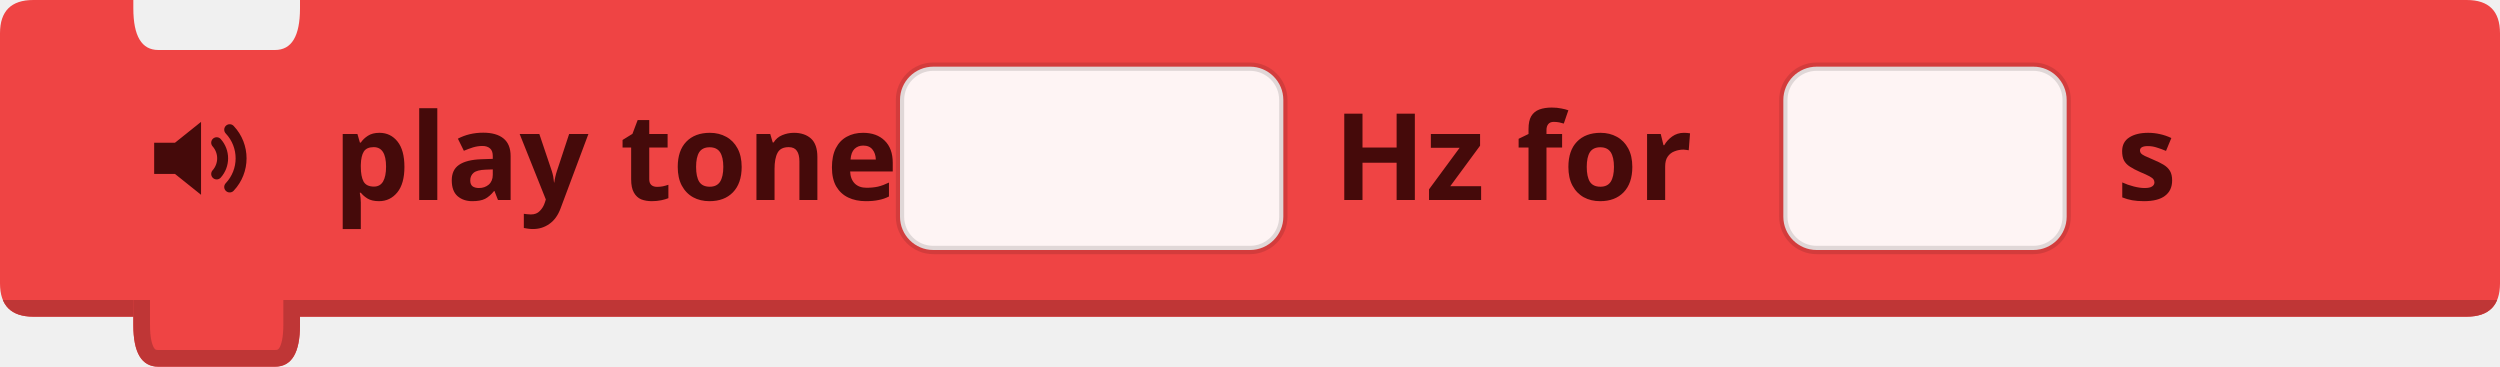
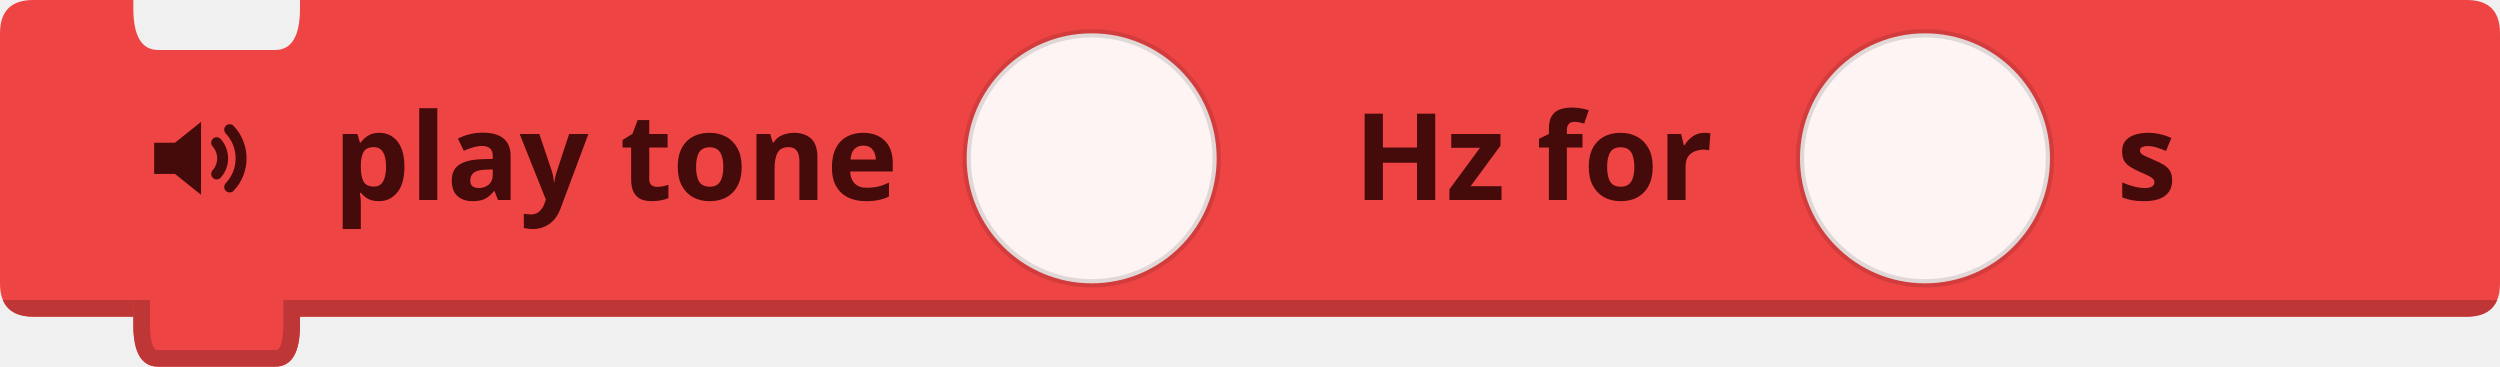
<svg xmlns="http://www.w3.org/2000/svg" width="300" height="44" viewBox="0 0 300 44" fill="none">
  <defs>
    <clipPath id="blockClip">
      <path d="M4 0 H16 V1 Q16 6 19 6 H33 Q36 6 36 1 V0 H296 Q300 0 300 4 V34 Q300 38 296 38 H4 Q0 38 0 34 V4 Q0 0 4 0 Z" />
    </clipPath>
    <clipPath id="tabClip">
      <path d="M16 34 H36 V39 Q36 44 33 44 H19 Q16 44 16 39 V34 Z" />
    </clipPath>
  </defs>
  <path d="M4 0 H16 V1 Q16 6 19 6 H33 Q36 6 36 1 V0 H296 Q300 0 300 4 V34 Q300 38 296 38 H4 Q0 38 0 34 V4 Q0 0 4 0 Z" fill="#ef4444" />
  <rect x="0" y="36" width="300" height="2" fill="#bf3636" clip-path="url(#blockClip)" />
  <path d="M16 34 H36 V39 Q36 44 33 44 H19 Q16 44 16 39 V34 Z" fill="#ef4444" />
  <path d="M16 36 V39 Q16 44 19 44 H33 Q36 44 36 39 V36" fill="none" stroke="#bf3636" stroke-width="4" clip-path="url(#tabClip)" />
-   <rect x="108" y="8" width="46" height="22" rx="4" fill="#ffffff" fill-opacity=".94" stroke="#000000" stroke-opacity=".12" />
-   <rect x="214" y="8" width="34" height="22" rx="4" fill="#ffffff" fill-opacity=".94" stroke="#000000" stroke-opacity=".12" />
+   <circle cx="131" cy="19" r="15" fill="#ffffff" fill-opacity=".94" stroke="#000000" stroke-opacity=".12" />
+   <circle cx="231" cy="19" r="15" fill="#ffffff" fill-opacity=".94" stroke="#000000" stroke-opacity=".12" />
  <g transform="translate(16 11.5) scale(.625)">
    <path d="M4 9h4l5-4v14l-5-4H4z" fill="#450a0a" />
    <path d="M16 9a4.5 4.5 0 0 1 0 6M18.5 6.5a8 8 0 0 1 0 11" fill="none" stroke="#450a0a" stroke-width="2.1" stroke-linecap="round" />
  </g>
  <text x="40" y="24" fill="#450a0a" font-family="'Segoe UI Variable', 'Segoe UI', system-ui, sans-serif" font-size="14.5" font-weight="600">play tone</text>
-   <text x="160" y="24" fill="#450a0a" font-family="'Segoe UI Variable', 'Segoe UI', system-ui, sans-serif" font-size="14.5" font-weight="600">Hz for</text>
+   <text x="184" y="24" fill="#450a0a" font-family="'Segoe UI Variable', 'Segoe UI', system-ui, sans-serif" font-size="14.5" font-weight="600" text-anchor="middle">Hz for</text>
  <text x="254" y="24" fill="#450a0a" font-family="'Segoe UI Variable', 'Segoe UI', system-ui, sans-serif" font-size="14.5" font-weight="600">s</text>
</svg>
